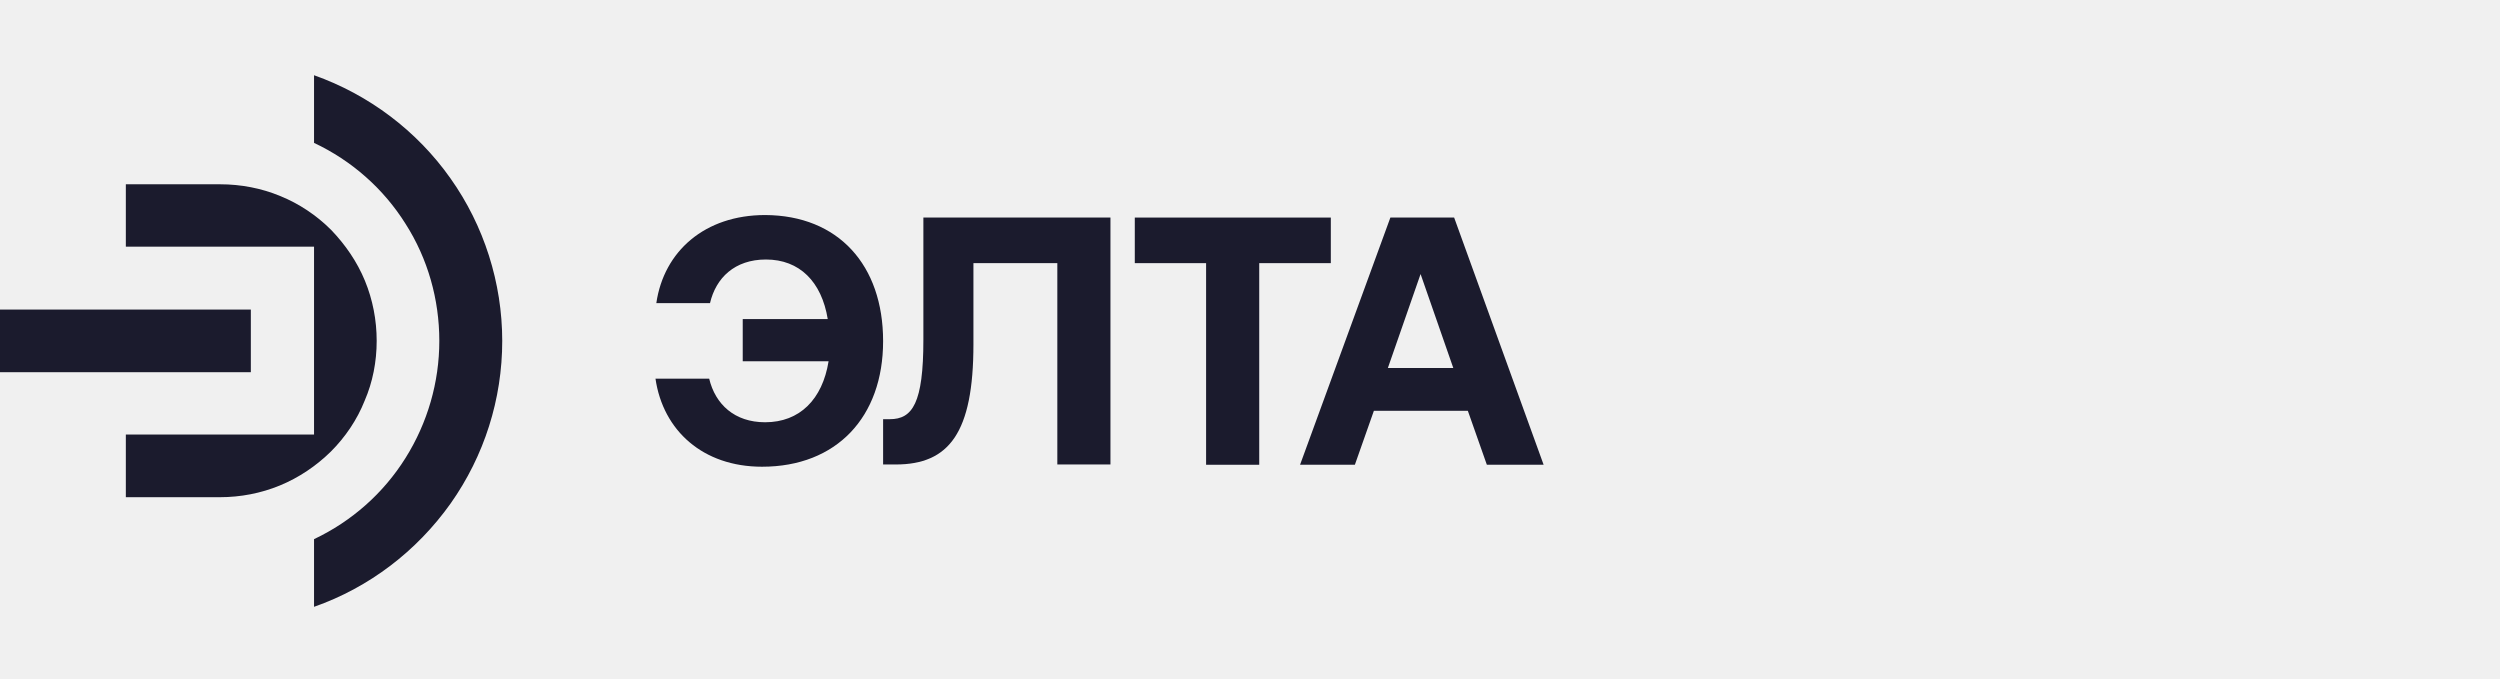
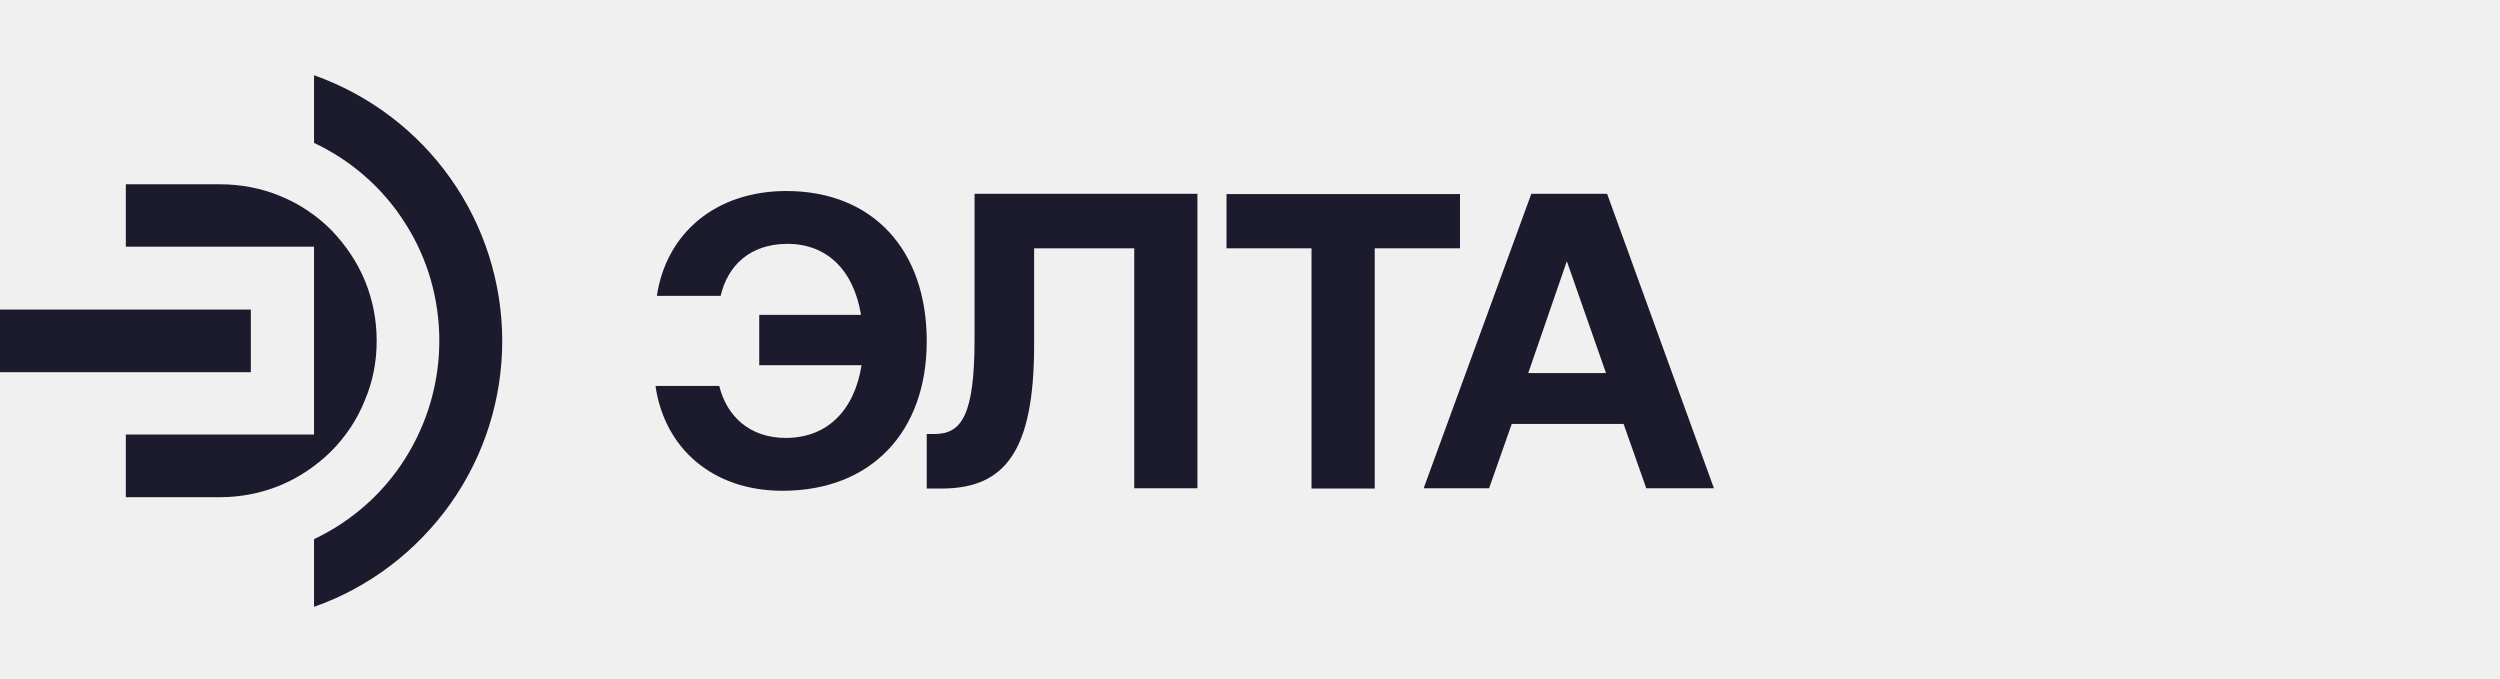
<svg xmlns="http://www.w3.org/2000/svg" version="1.1" id="Layer_1" x="0px" y="0px" viewBox="0 0 894 242.5" style="enable-background:new 0 0 894 242.5;" xml:space="preserve">
  <style type="text/css">
	.st0{fill:#1B1B2D;stroke:#FFFFFF;stroke-width:3;stroke-miterlimit:10;}
	.st1{opacity:0;}
	.st2{fill:#1B1B2D;}
	.st3{fill:#FAFAF8;}
</style>
  <g>
    <g>
      <path class="st0" d="M-158.6,121.9c0,23.8-7.3,46.9-21.1,66.4c-13.8,19.4-33.3,34.2-55.6,42.1v-27.6c15.4-7.2,28.2-18.7,37.3-33.1    c9-14.4,13.8-30.9,13.8-47.8s-4.8-33.5-13.9-47.8c-9-14.4-22-25.7-37.3-33V13.5c22.5,8,42,22.7,55.7,42.1    C-166,74.9-158.6,98.2-158.6,121.9z" />
      <rect x="-363.5" y="109.1" class="st0" width="102.4" height="25.5" />
      <path class="st0" d="M-209.9,121.9c0-8.5-1.6-16.7-4.8-24.5s-8-14.8-13.8-20.7c-5.9-5.9-13.1-10.7-20.7-13.8    c-7.6-3.2-16.1-4.8-24.5-4.8h-38.4v25.5h76.8v76.7h-76.8v25.5h38.4c8.5,0,16.7-1.6,24.5-4.8c7.8-3.3,14.9-8,20.7-13.8    c5.9-5.9,10.7-13,13.8-20.7C-211.5,138.6-209.9,130.4-209.9,121.9z" />
    </g>
  </g>
  <text transform="matrix(1 0 0 1 274.5294 -159.0129)" class="st2" style="font-family:'AeonikPro-Bold'; font-size:232.643px;">Элта</text>
  <g class="st1">
    <g>
      <path class="st2" d="M181.1,56.4c-13.2-18.6-31.5-32.7-53-40.8v24.5c15.4,7.5,28.2,18.9,37.1,33.1c9.3,14.6,14.2,31.4,14.2,48.6    c0,17.1-4.9,33.9-14.1,48.6c-9.1,14.4-21.9,25.9-37.1,33.2v24.5c21.3-7.9,39.5-22,52.9-40.8c13.6-19.3,20.8-42,20.8-65.5    C201.9,98.7,194.5,75.4,181.1,56.4z" />
      <rect y="110.6" class="st2" width="99.4" height="22.5" />
      <path class="st2" d="M145.9,98c-3.1-7.5-7.7-14.3-13.5-20.2c-5.7-5.7-12.7-10.4-20.2-13.5c-7.4-3.1-15.7-4.7-23.9-4.7H51.4v22.5    h76.8v79.7H51.4v22.5h36.9c8.4,0,16.4-1.6,23.9-4.7c7.5-3.1,14.5-7.8,20.2-13.5c5.8-5.8,10.5-12.8,13.5-20.2    c3.1-7.4,4.7-15.5,4.7-23.9C150.6,113.5,149.1,105.5,145.9,98z" />
    </g>
    <g>
      <path class="st2" d="M342.8,41.9c-35.1,0-60.6,20.3-66.4,52.9l-0.1,0.6h21.8l0.1-0.4c5.9-22.1,22-34.3,45.6-34.3    c28.3,0,47.9,19.6,51.3,51.1h-64.8v18.9H395c-3.1,31.9-23.8,52.4-52.9,52.4c-23.4,0-39.6-12.2-45.8-34.3l-0.1-0.4h-21.8l0.1,0.6    c2.9,16.1,10.5,29.5,22.1,38.7c11.6,9.3,27,14.2,44.5,14.2c22.3,0,41.2-7.7,54.7-22.2c13.4-14.4,20.4-34.4,20.4-57.9    c0-23.8-6.8-43.8-19.7-58C383.7,49.5,365.1,41.9,342.8,41.9z" />
      <path class="st2" d="M440,141.4c0,35.5-5.4,41.5-17.4,41.5h-3.9v17.8h6.8c24.3,0,33.4-15.9,33.4-58.6v-38.6H508v97.2h19.3v-115    H440V141.4z" />
      <polygon class="st2" points="536.8,103.5 578,103.5 578,200.7 597.3,200.7 597.3,103.5 638.4,103.5 638.4,85.7 536.8,85.7   " />
      <path class="st2" d="M747.5,182.9c-4.6,0-6.9-1.1-6.9-7.1V126c0-26.4-16.9-41.6-46.3-41.6c-27.8,0-46.1,13.4-48.8,36l-0.1,0.6    h19.3l0.1-0.4c2.2-11.6,13.2-18.8,28.6-18.8c17.5,0,27.9,8.7,27.9,23.2v7.3h-33c-29.9,0-46.3,12.8-46.3,36    c0,20.5,16.7,33.8,42.5,33.8c16.5,0,28.8-5.9,37.8-18c0.7,11.5,7.3,16.7,21,16.7h10.6V183h-6.4V182.9z M721.3,148.6v5.1    c0,19.5-13.6,31.7-35.5,31.7c-14.8,0-24.3-7.2-24.3-18.3c0-12.3,8.4-18.5,25-18.5H721.3z" />
    </g>
  </g>
  <g>
    <g>
      <path class="st2" d="M179.6,121.9c0,20.8-6.4,41.1-18.5,58.2c-12.1,17-29.1,30-48.8,36.9v-24.2c13.5-6.4,24.8-16.4,32.7-29    s12.1-27.1,12.1-41.9S153,92.5,145,80c-7.9-12.6-19.3-22.6-32.7-28.9V26.9c19.7,7,36.8,19.9,48.8,36.9    C173.1,80.7,179.6,101.2,179.6,121.9z" />
      <rect y="110.7" class="st2" width="89.7" height="22.4" />
      <path class="st2" d="M134.7,121.9c0-7.4-1.4-14.7-4.2-21.5s-7-12.9-12.1-18.2c-5.2-5.2-11.5-9.4-18.2-12.1    c-6.7-2.8-14.1-4.2-21.5-4.2H45v22.3h67.3v67.2H45v22.4h33.6c7.4,0,14.7-1.4,21.5-4.2s13-7,18.2-12.1c5.2-5.2,9.4-11.4,12.1-18.2    C133.3,136.6,134.7,129.3,134.7,121.9z" />
    </g>
  </g>
  <g>
-     <path class="st2" d="M315.8,122c0,27.1-16.6,44.9-43.3,44.9c-21.1,0-35.4-12.9-38.1-31.5h19.2c2.2,9.2,9.1,15.6,20,15.6   c12.4,0,20.5-8.2,22.7-21.8h-30.7v-15.1H296c-2.2-13.4-10.1-21.3-22.1-21.3c-11.2,0-17.9,6.6-20,15.6h-19.2   c2.7-18.6,17.4-31.5,38.9-31.5C299.8,77,315.8,94.8,315.8,122z" />
-     <path class="st2" d="M315.8,166.2v-16.3h2.4c8.1,0,12-5.7,12-28.4V77.8h66.9v88.3h-19V94.1h-30v29c0,31.7-8.7,43-27.8,43H315.8z" />
-     <path class="st2" d="M405.8,77.8h70.1v16.3h-25.6v72.1h-19V94.1h-25.5V77.8z" />
-     <path class="st2" d="M464.9,166.2l32.3-88.4H520l32,88.4h-20.3l-6.8-19.3h-33.6l-6.8,19.3H464.9z M496.3,131.6h23.4L508,98   L496.3,131.6z" />
+     <path class="st2" d="M331.4,122c0,32.3-19.7,53.5-51.6,53.5c-25.1,0-42.2-15.3-45.4-37.5h22.8c2.7,10.9,10.9,18.6,23.8,18.6   c14.7,0,24.5-9.7,27.1-26h-36.6v-18h36.4c-2.6-15.9-12.1-25.4-26.3-25.4c-13.4,0-21.4,7.8-23.9,18.6h-22.8   c3.3-22.2,20.8-37.5,46.4-37.5C312.4,68.4,331.4,89.6,331.4,122z" />
+     <path class="st2" d="M331.4,174.6v-19.4h2.8c9.7,0,14.3-6.8,14.3-33.9v-52h79.7v105.3h-22.6V88.8h-35.8v34.6   c0,37.8-10.3,51.3-33.1,51.3H331.4z" />
+     <path class="st2" d="M438.6,69.4h83.5v19.4h-30.5v85.9H469V88.8h-30.4V69.4z" />
+     <path class="st2" d="M509.1,174.6l38.5-105.3h27.1l38.2,105.3h-24.2l-8.1-23h-40l-8.1,23H509.1z M546.5,133.4h27.8l-14-40   L546.5,133.4z" />
  </g>
  <rect x="-1906.4" y="-776.4" class="st3" width="818.3" height="818.3" />
</svg>
